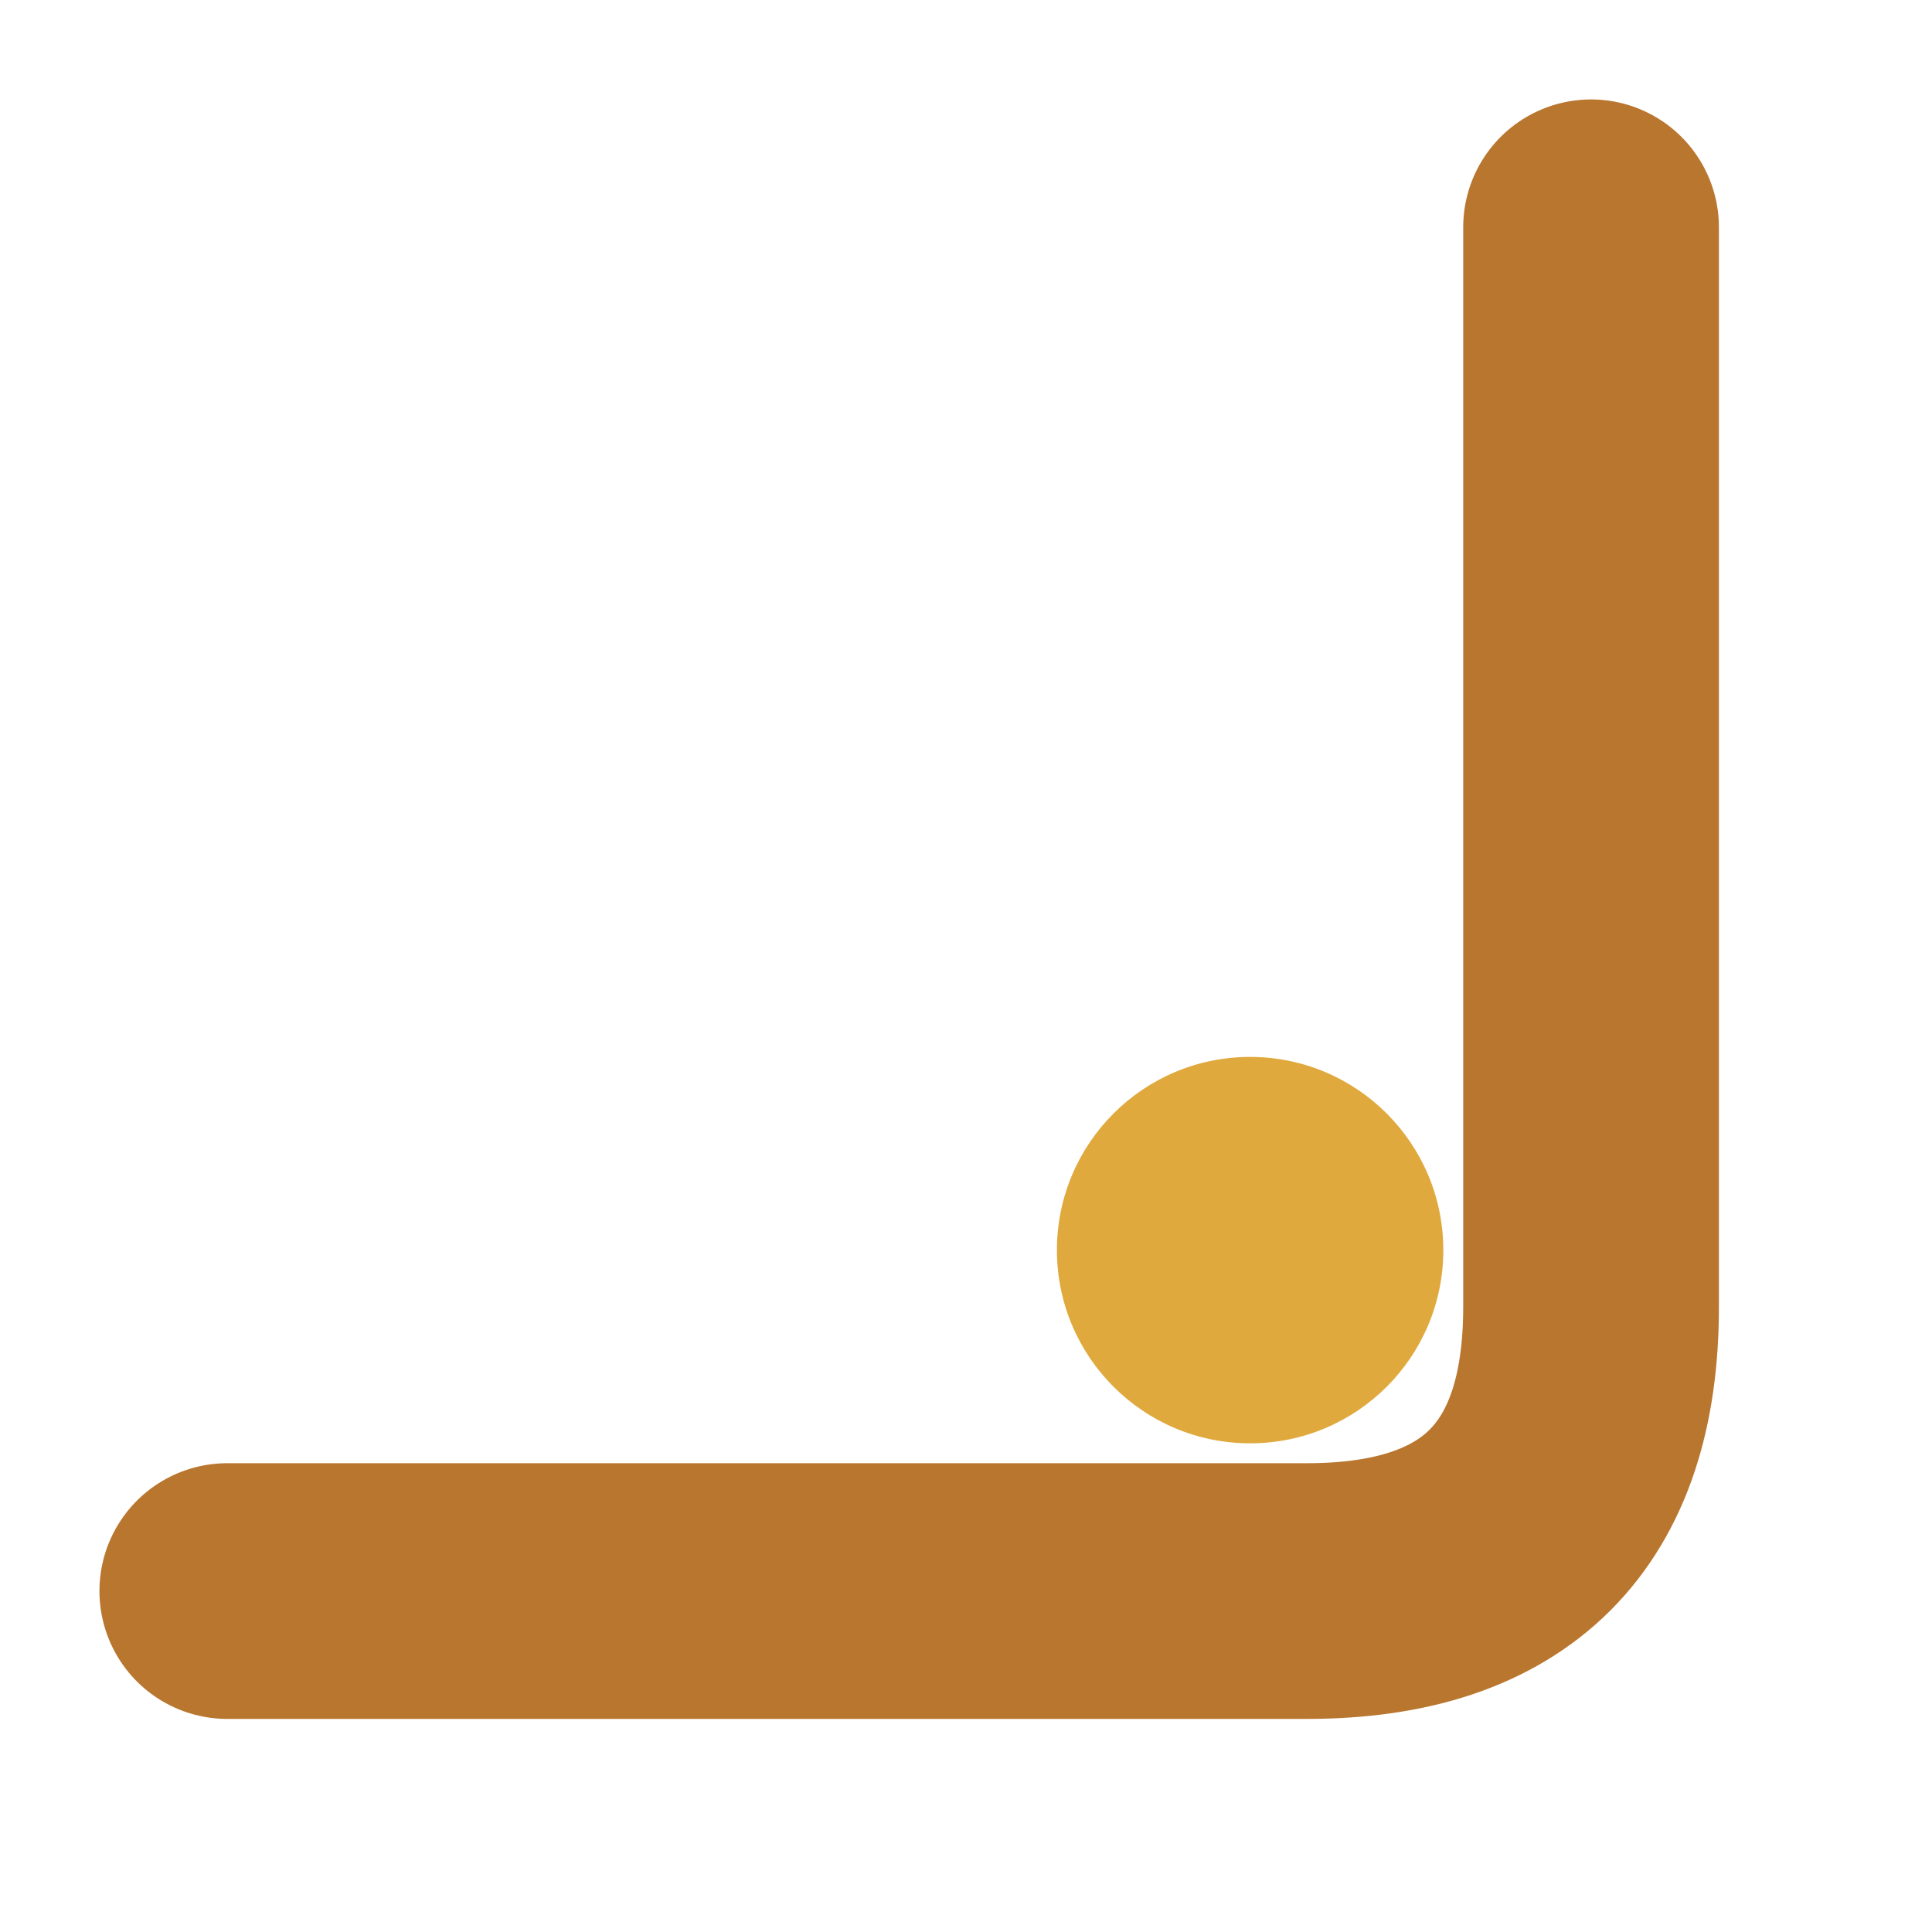
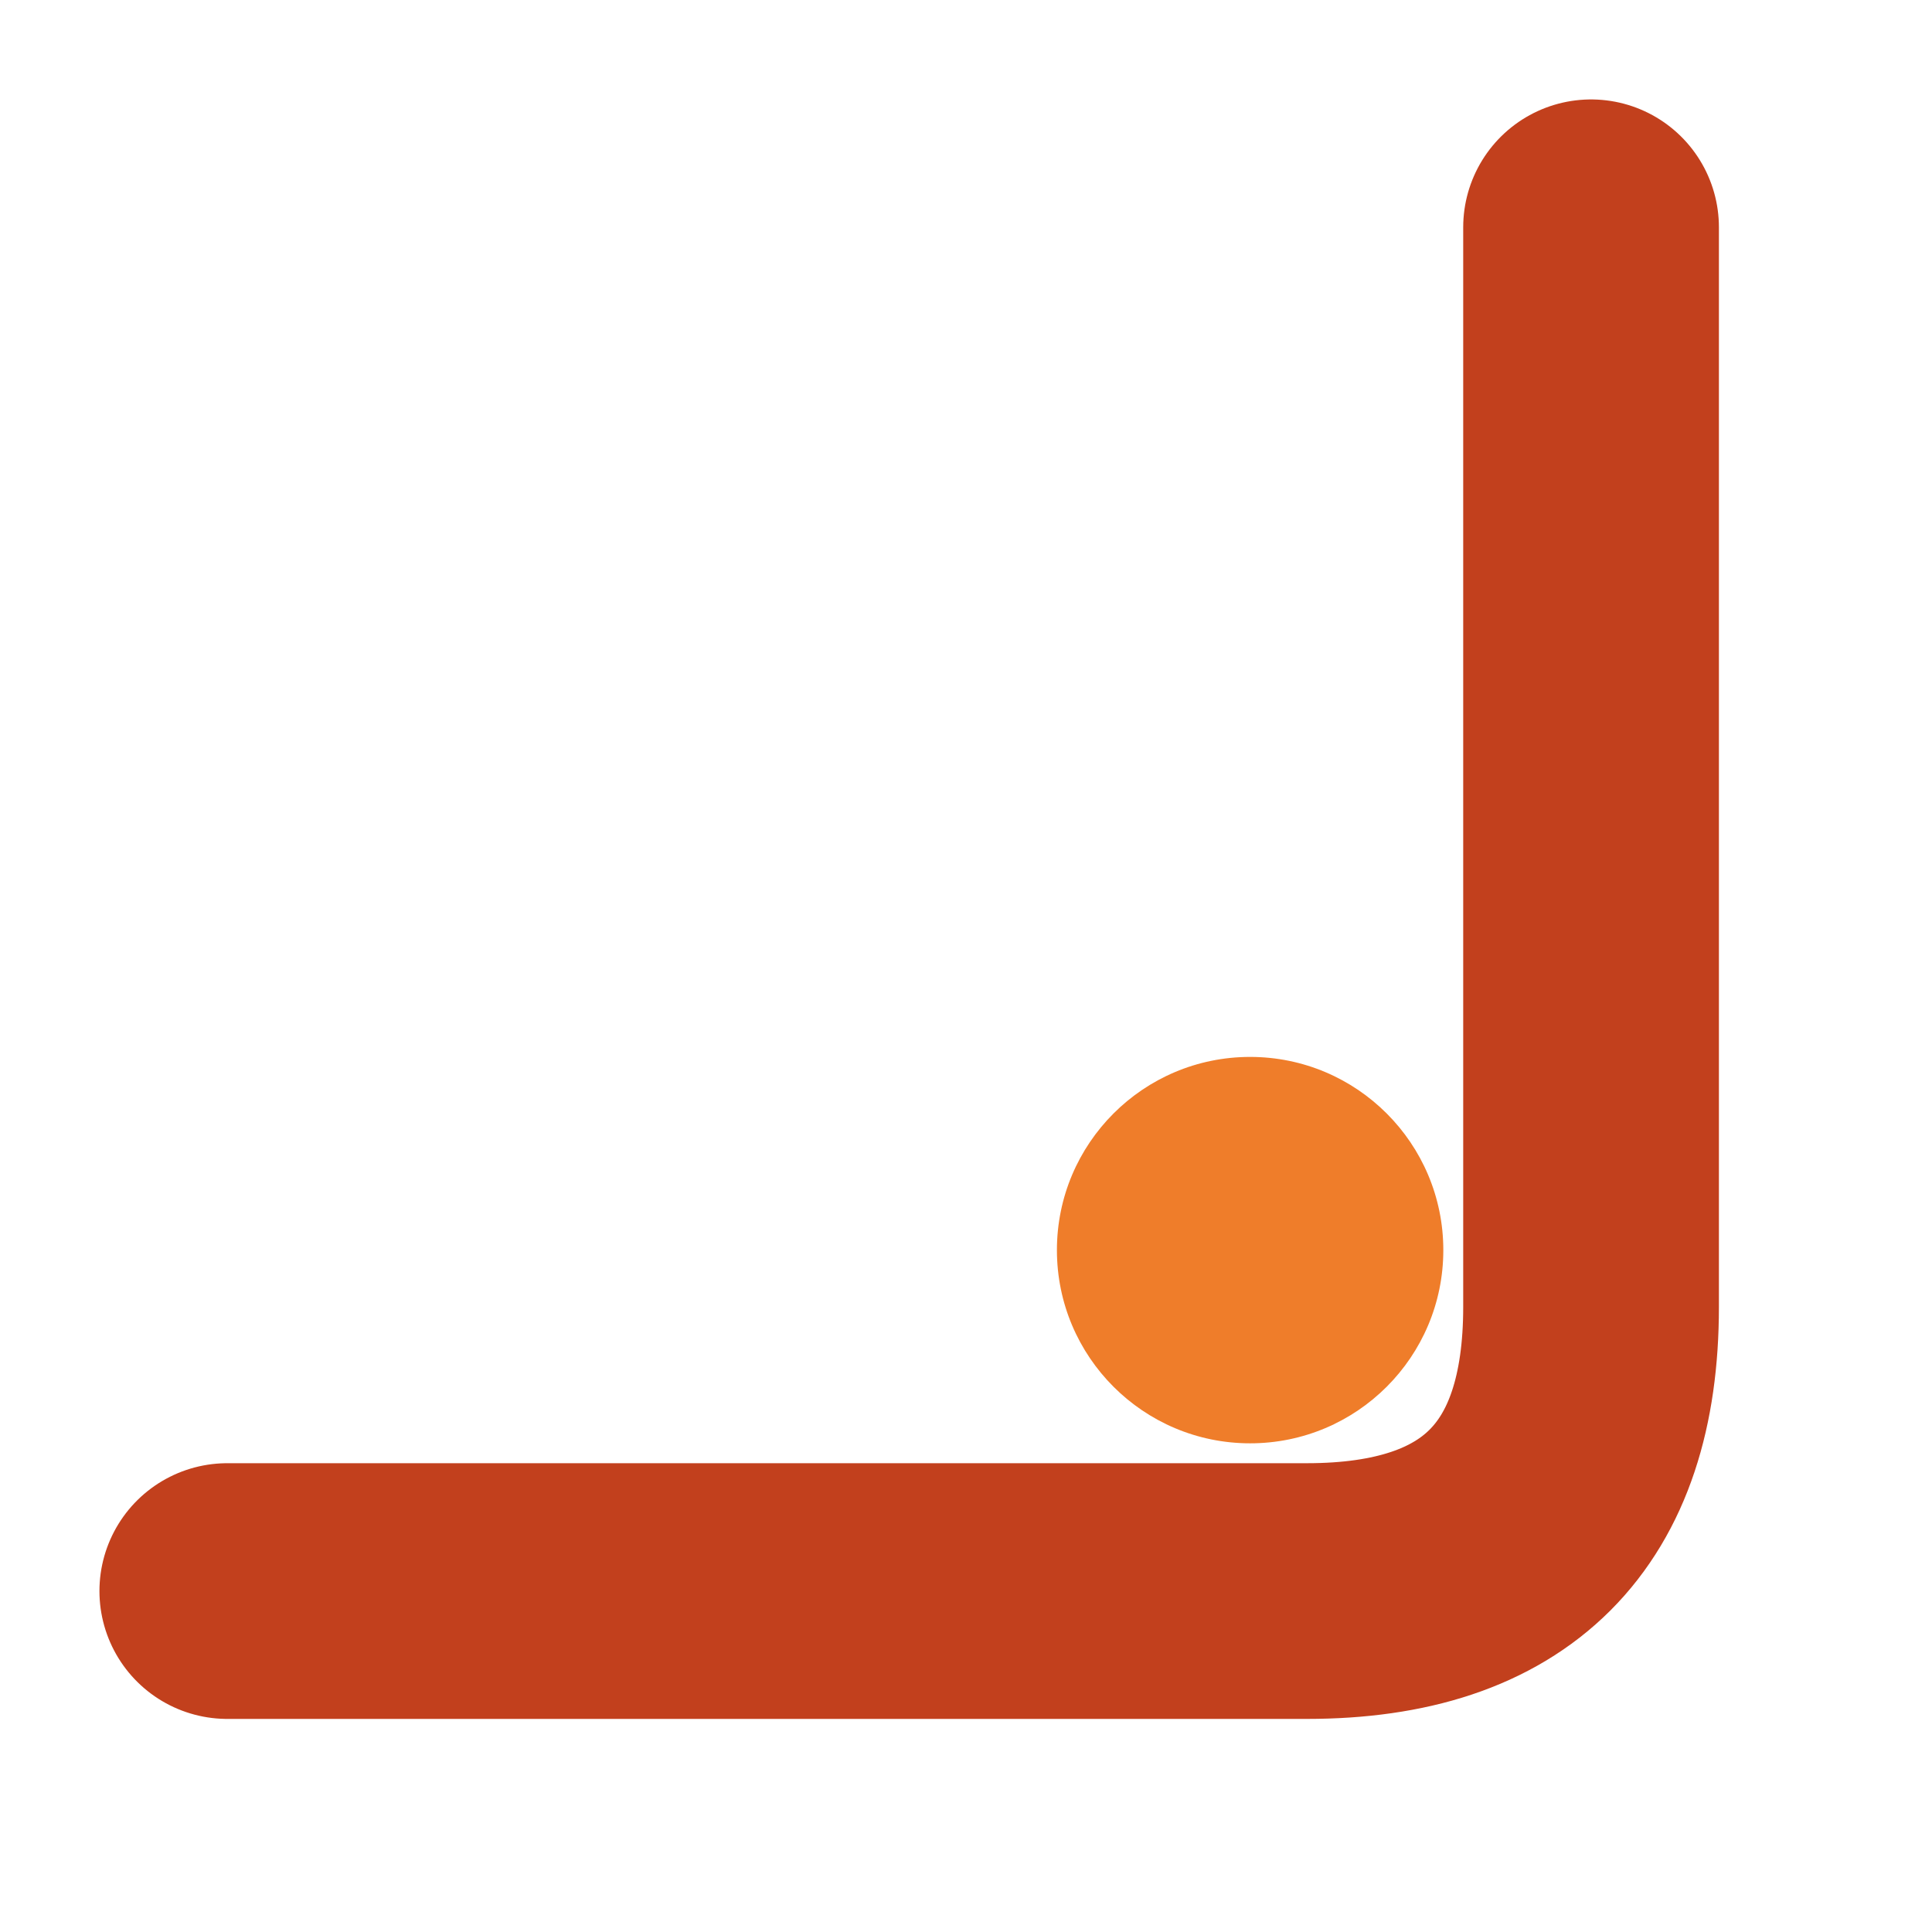
<svg xmlns="http://www.w3.org/2000/svg" viewBox="0 0 34 34" fill="none">
  <g transform="translate(34,34) scale(-1,-1)">
-     <path d="M6 30 L6 11 Q6 6 11 6 L30 6" stroke="#b9762f" stroke-width="4.5" stroke-linecap="round" />
-     <circle cx="12" cy="12" r="3.4" fill="#e0a93e" />
+     <path d="M6 30 L6 11 Q6 6 11 6 L30 6" stroke="#c2401d" stroke-width="4.5" stroke-linecap="round" />
+     <circle cx="12" cy="12" r="3.4" fill="#ef7d2a" />
  </g>
</svg>
